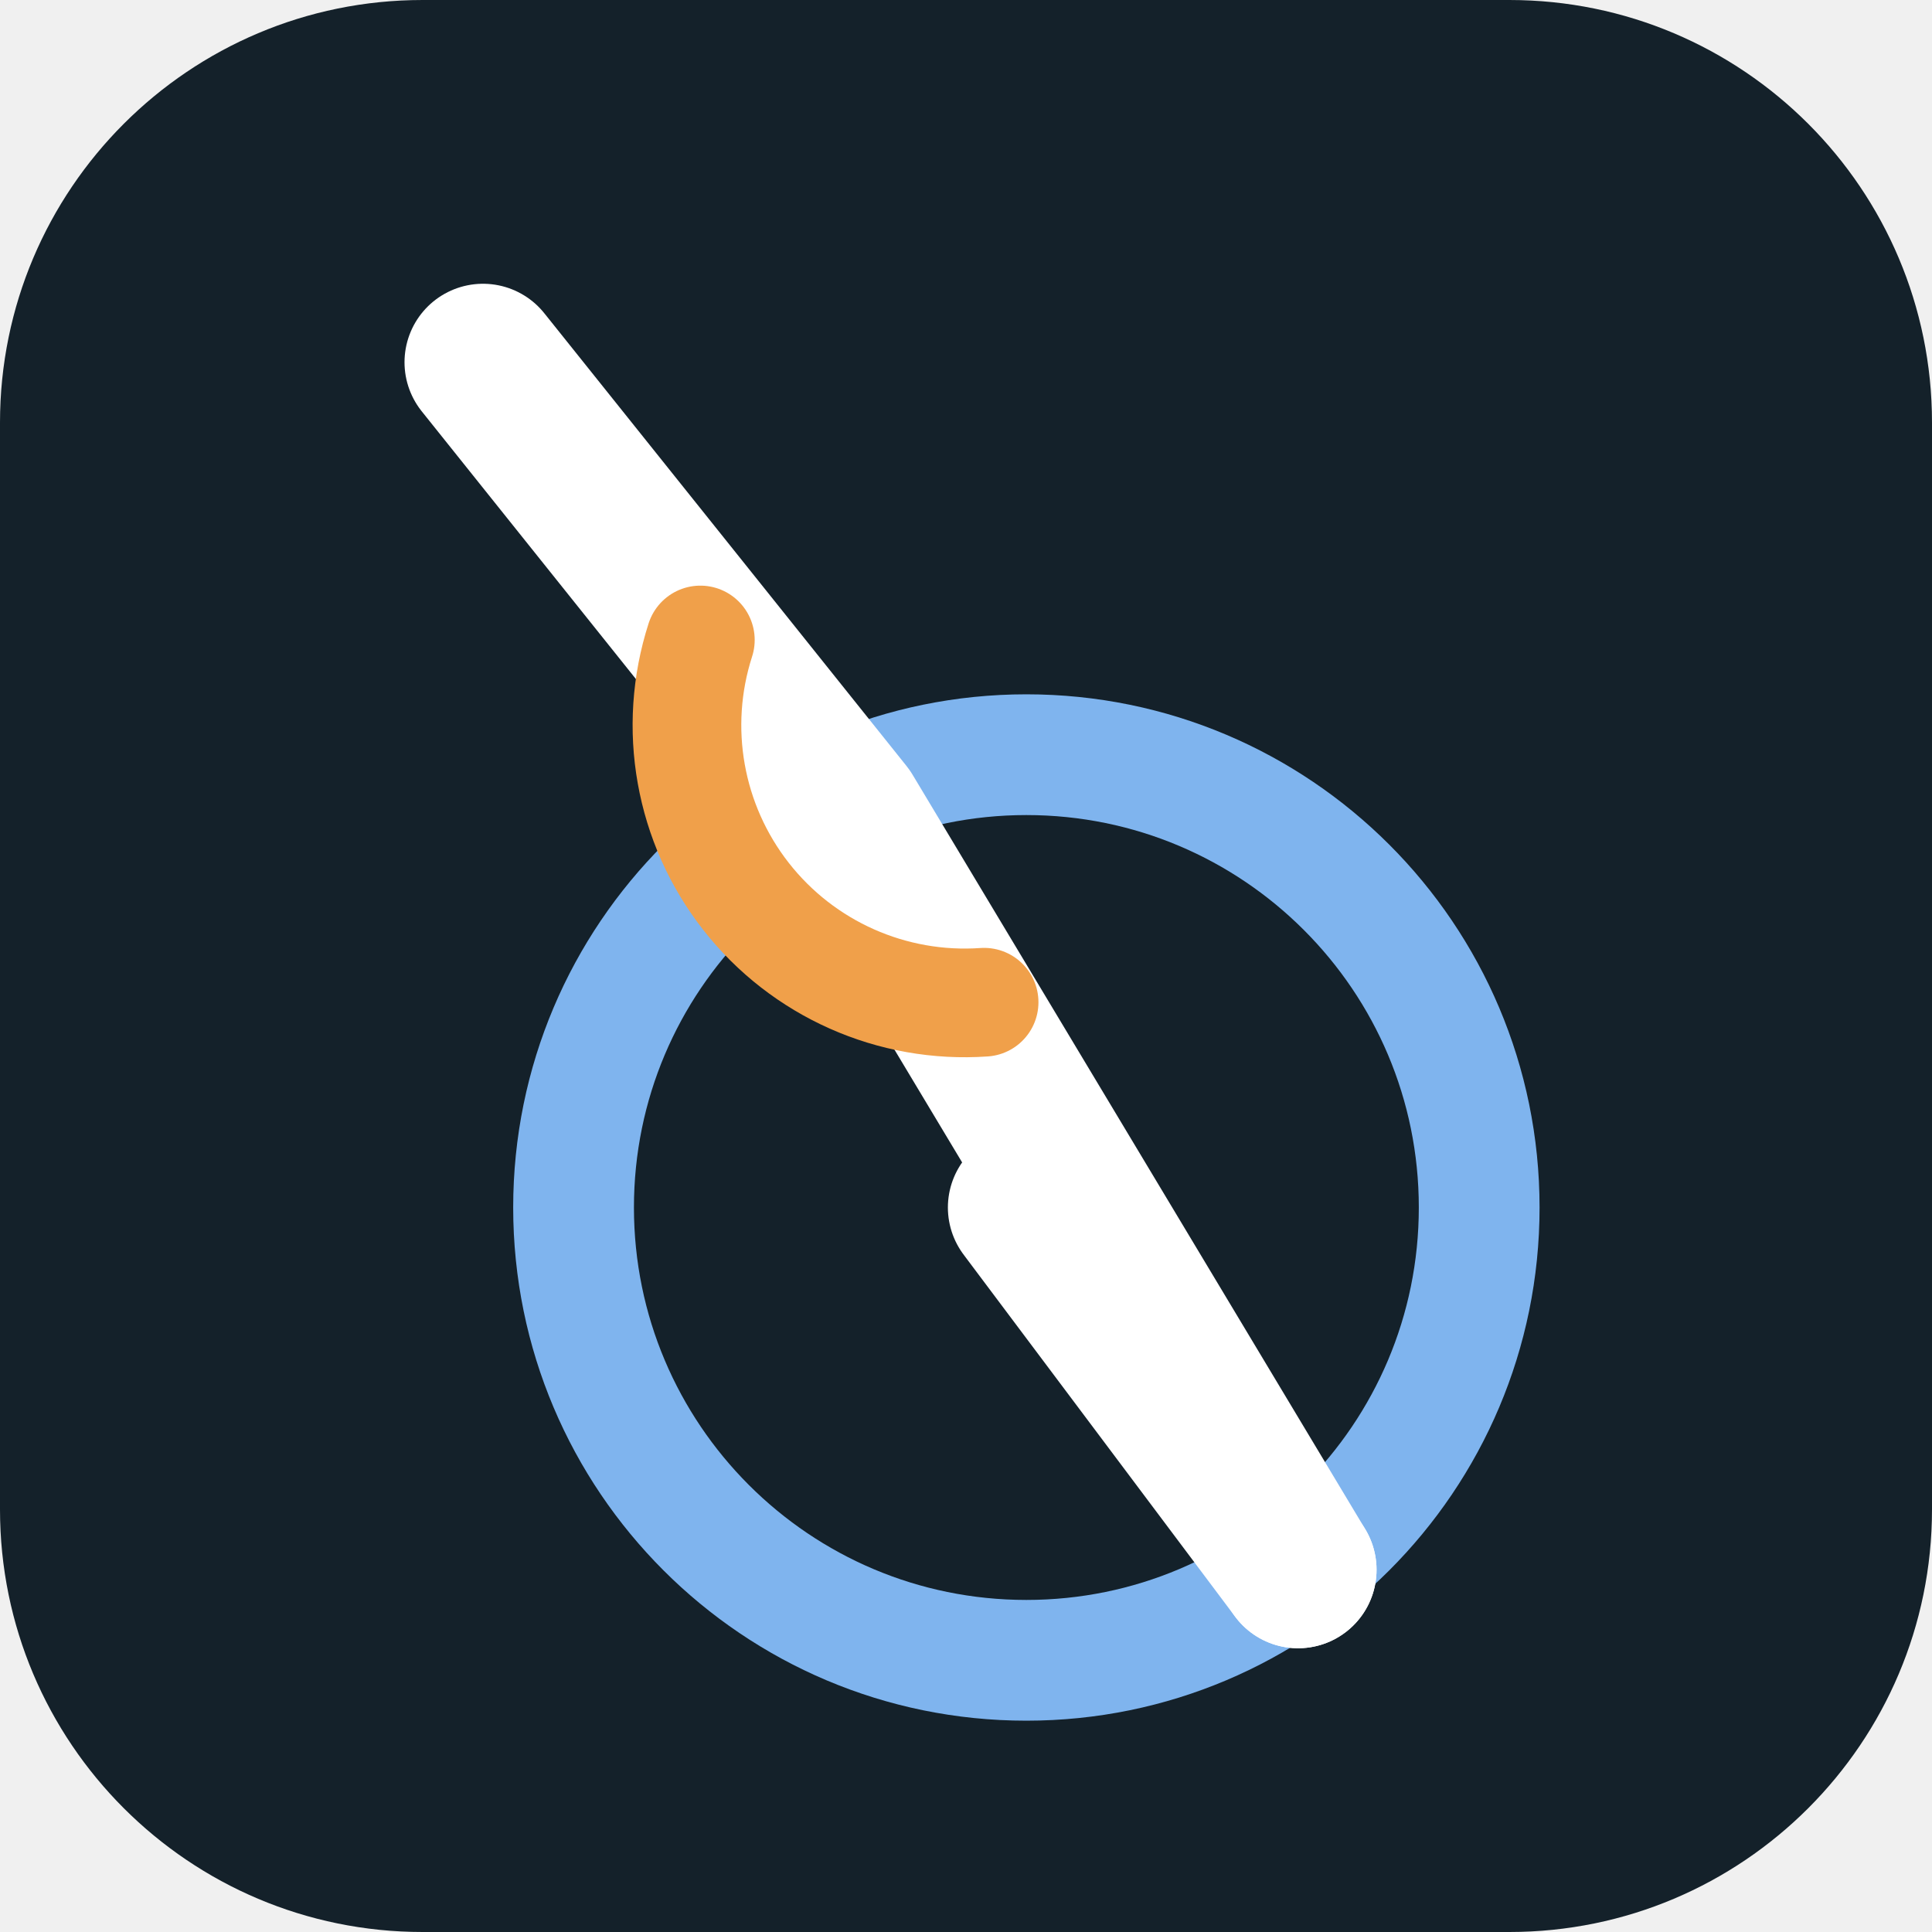
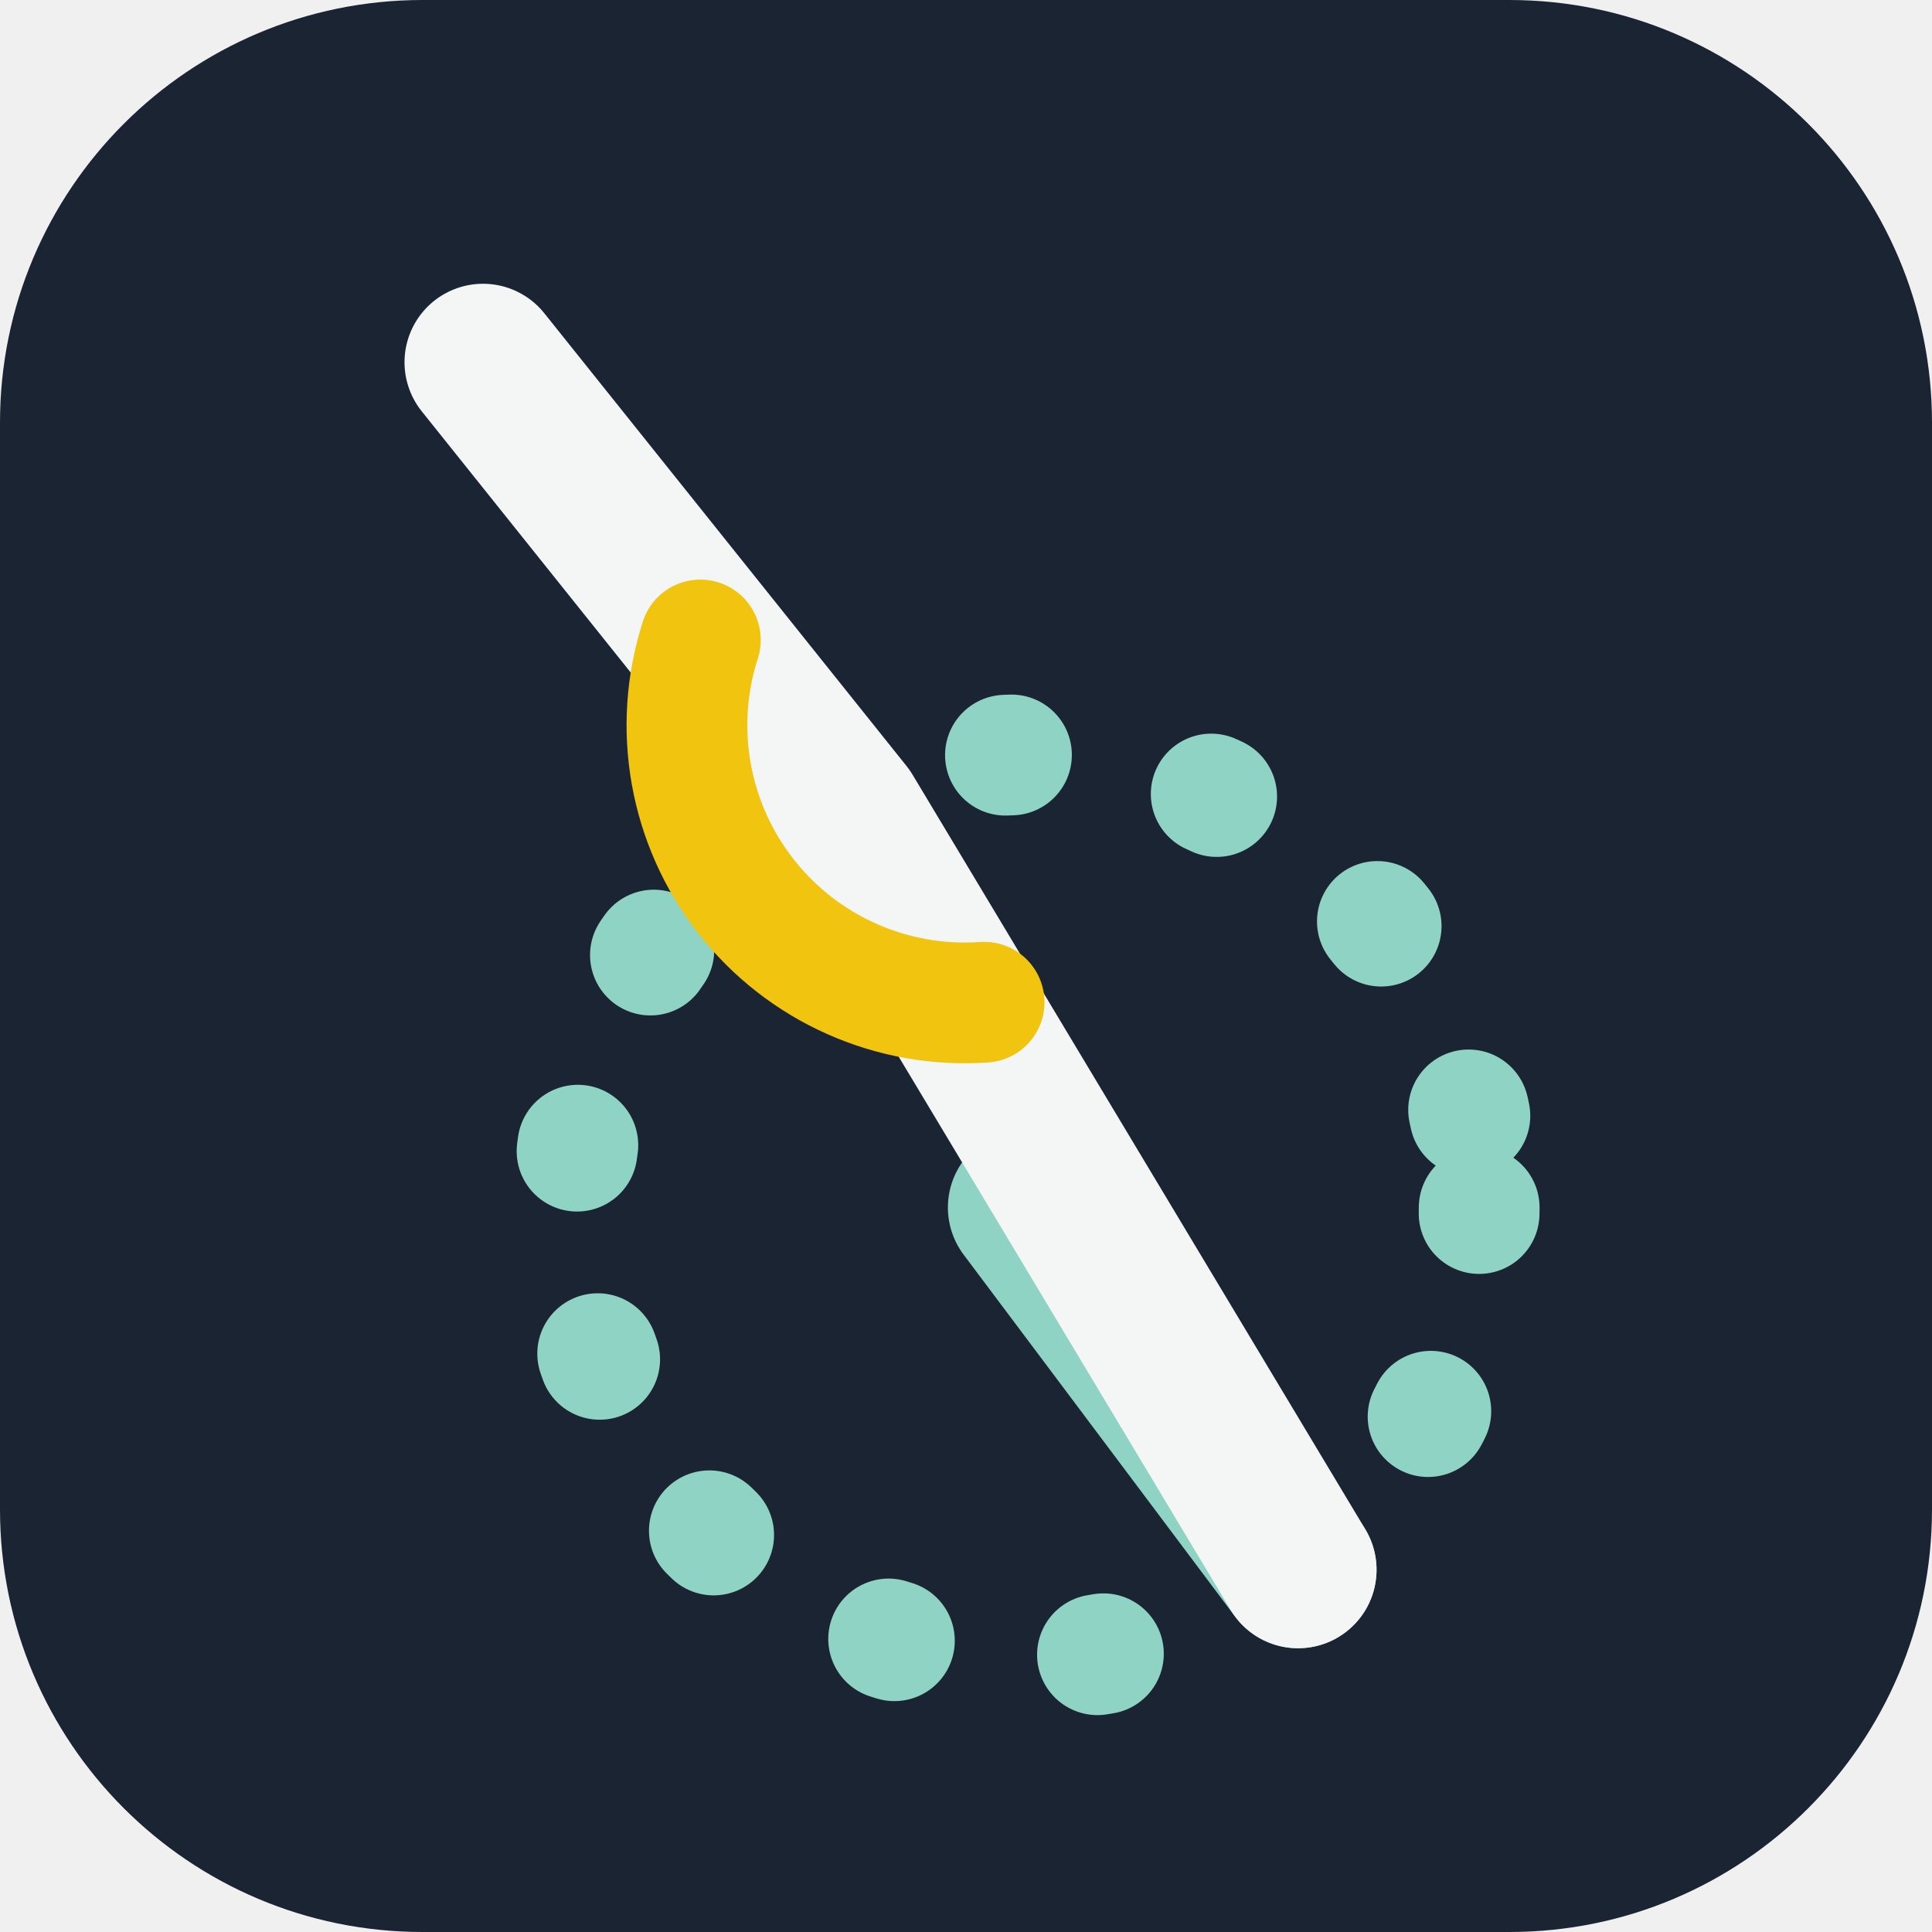
<svg xmlns="http://www.w3.org/2000/svg" viewBox="0 0 32 32">
-   <rect width="32" height="32" rx="7" fill="#14212a" />
-   <circle cx="17" cy="20" r="7.5" fill="none" stroke="#7fb4ee" stroke-width="2" />
-   <path d="M17 20 L21.5 26" stroke="#ffffff" stroke-width="2.6" stroke-linecap="round" />
-   <path d="M8 6 L14 13.5 L21.5 26" fill="none" stroke="#ffffff" stroke-width="2.6" stroke-linecap="round" stroke-linejoin="round" />
-   <path d="M11.6 10.6 A4.6 4.6 0 0 0 16.3 16.6" fill="none" stroke="#f0a04a" stroke-width="1.8" stroke-linecap="round" />
+   <rect width="32" height="32" rx="7" fill="#1b2433" />
+   <circle cx="17" cy="20" r="7.5" fill="none" stroke="#8fd3c5" stroke-width="2" stroke-dasharray="0.1 3.4" stroke-linecap="round" />
+   <path d="M17 20 L21.5 26" stroke="#8fd3c5" stroke-width="2.6" stroke-linecap="round" />
+   <path d="M8 6 L14 13.5 L21.5 26" fill="none" stroke="#f4f6f5" stroke-width="2.6" stroke-linecap="round" stroke-linejoin="round" />
+   <path d="M11.6 10.6 A4.6 4.6 0 0 0 16.3 16.6" fill="none" stroke="#f1c40f" stroke-width="2" stroke-linecap="round" />
</svg>
